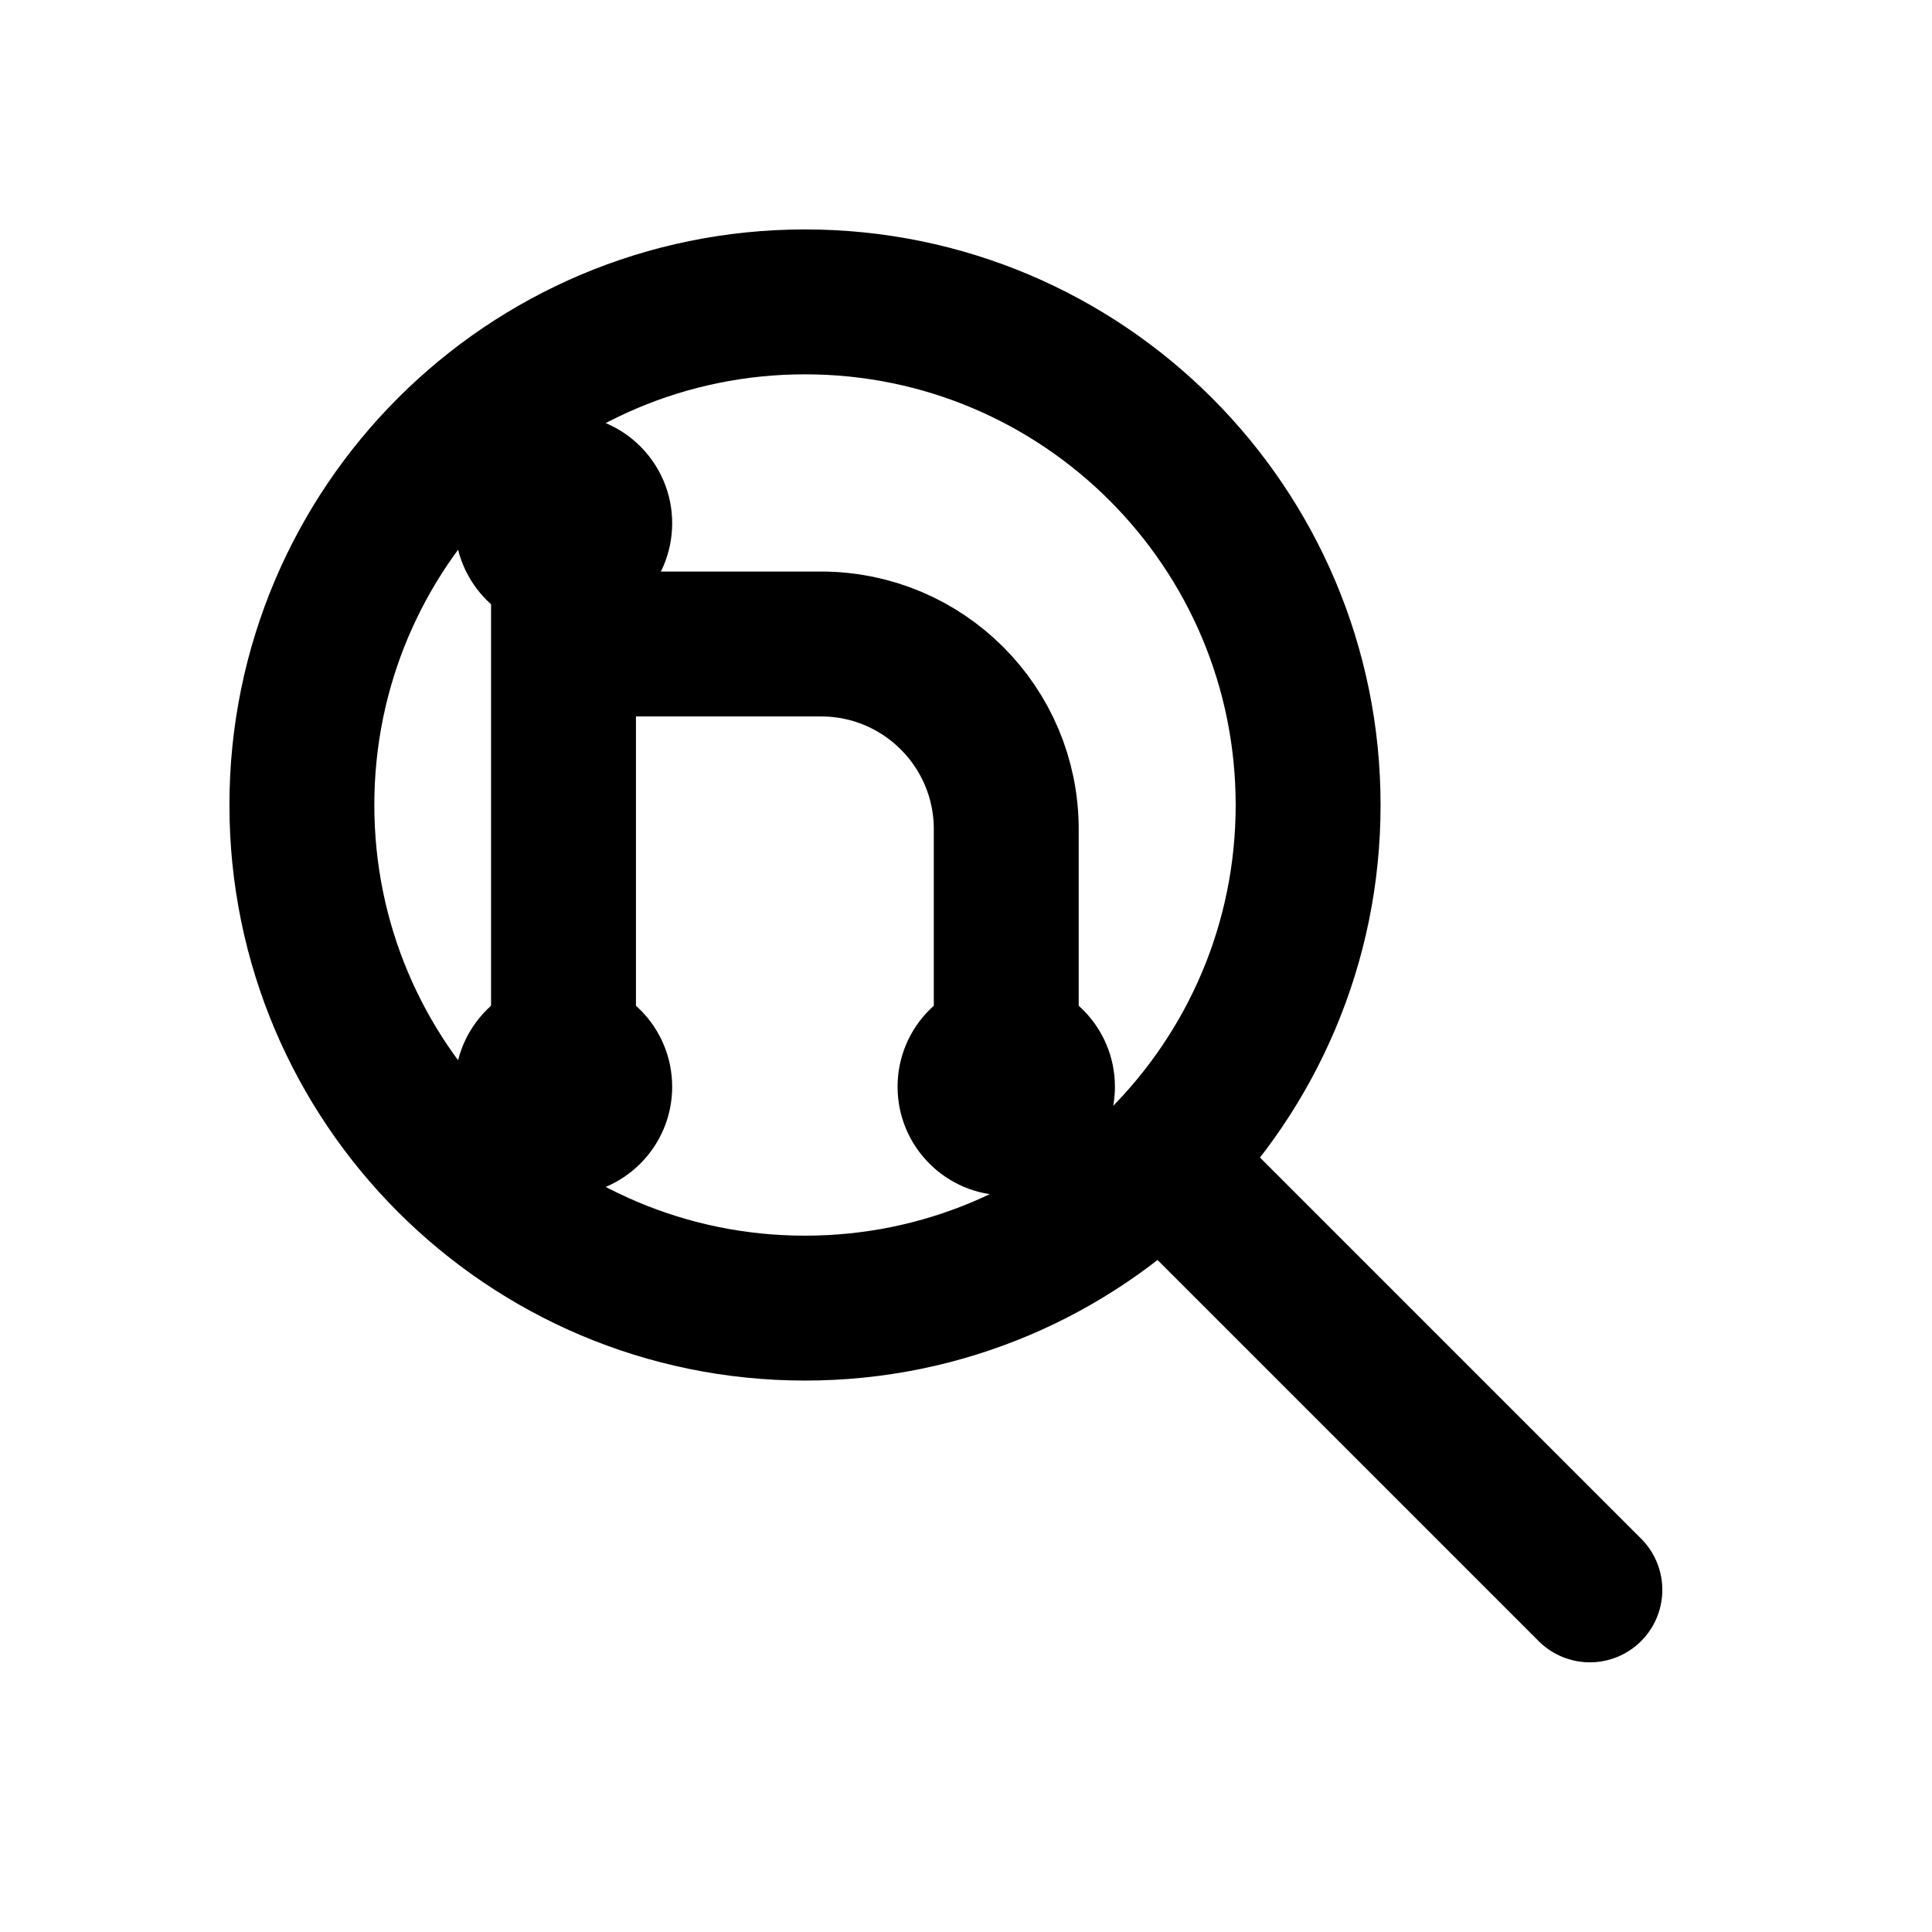
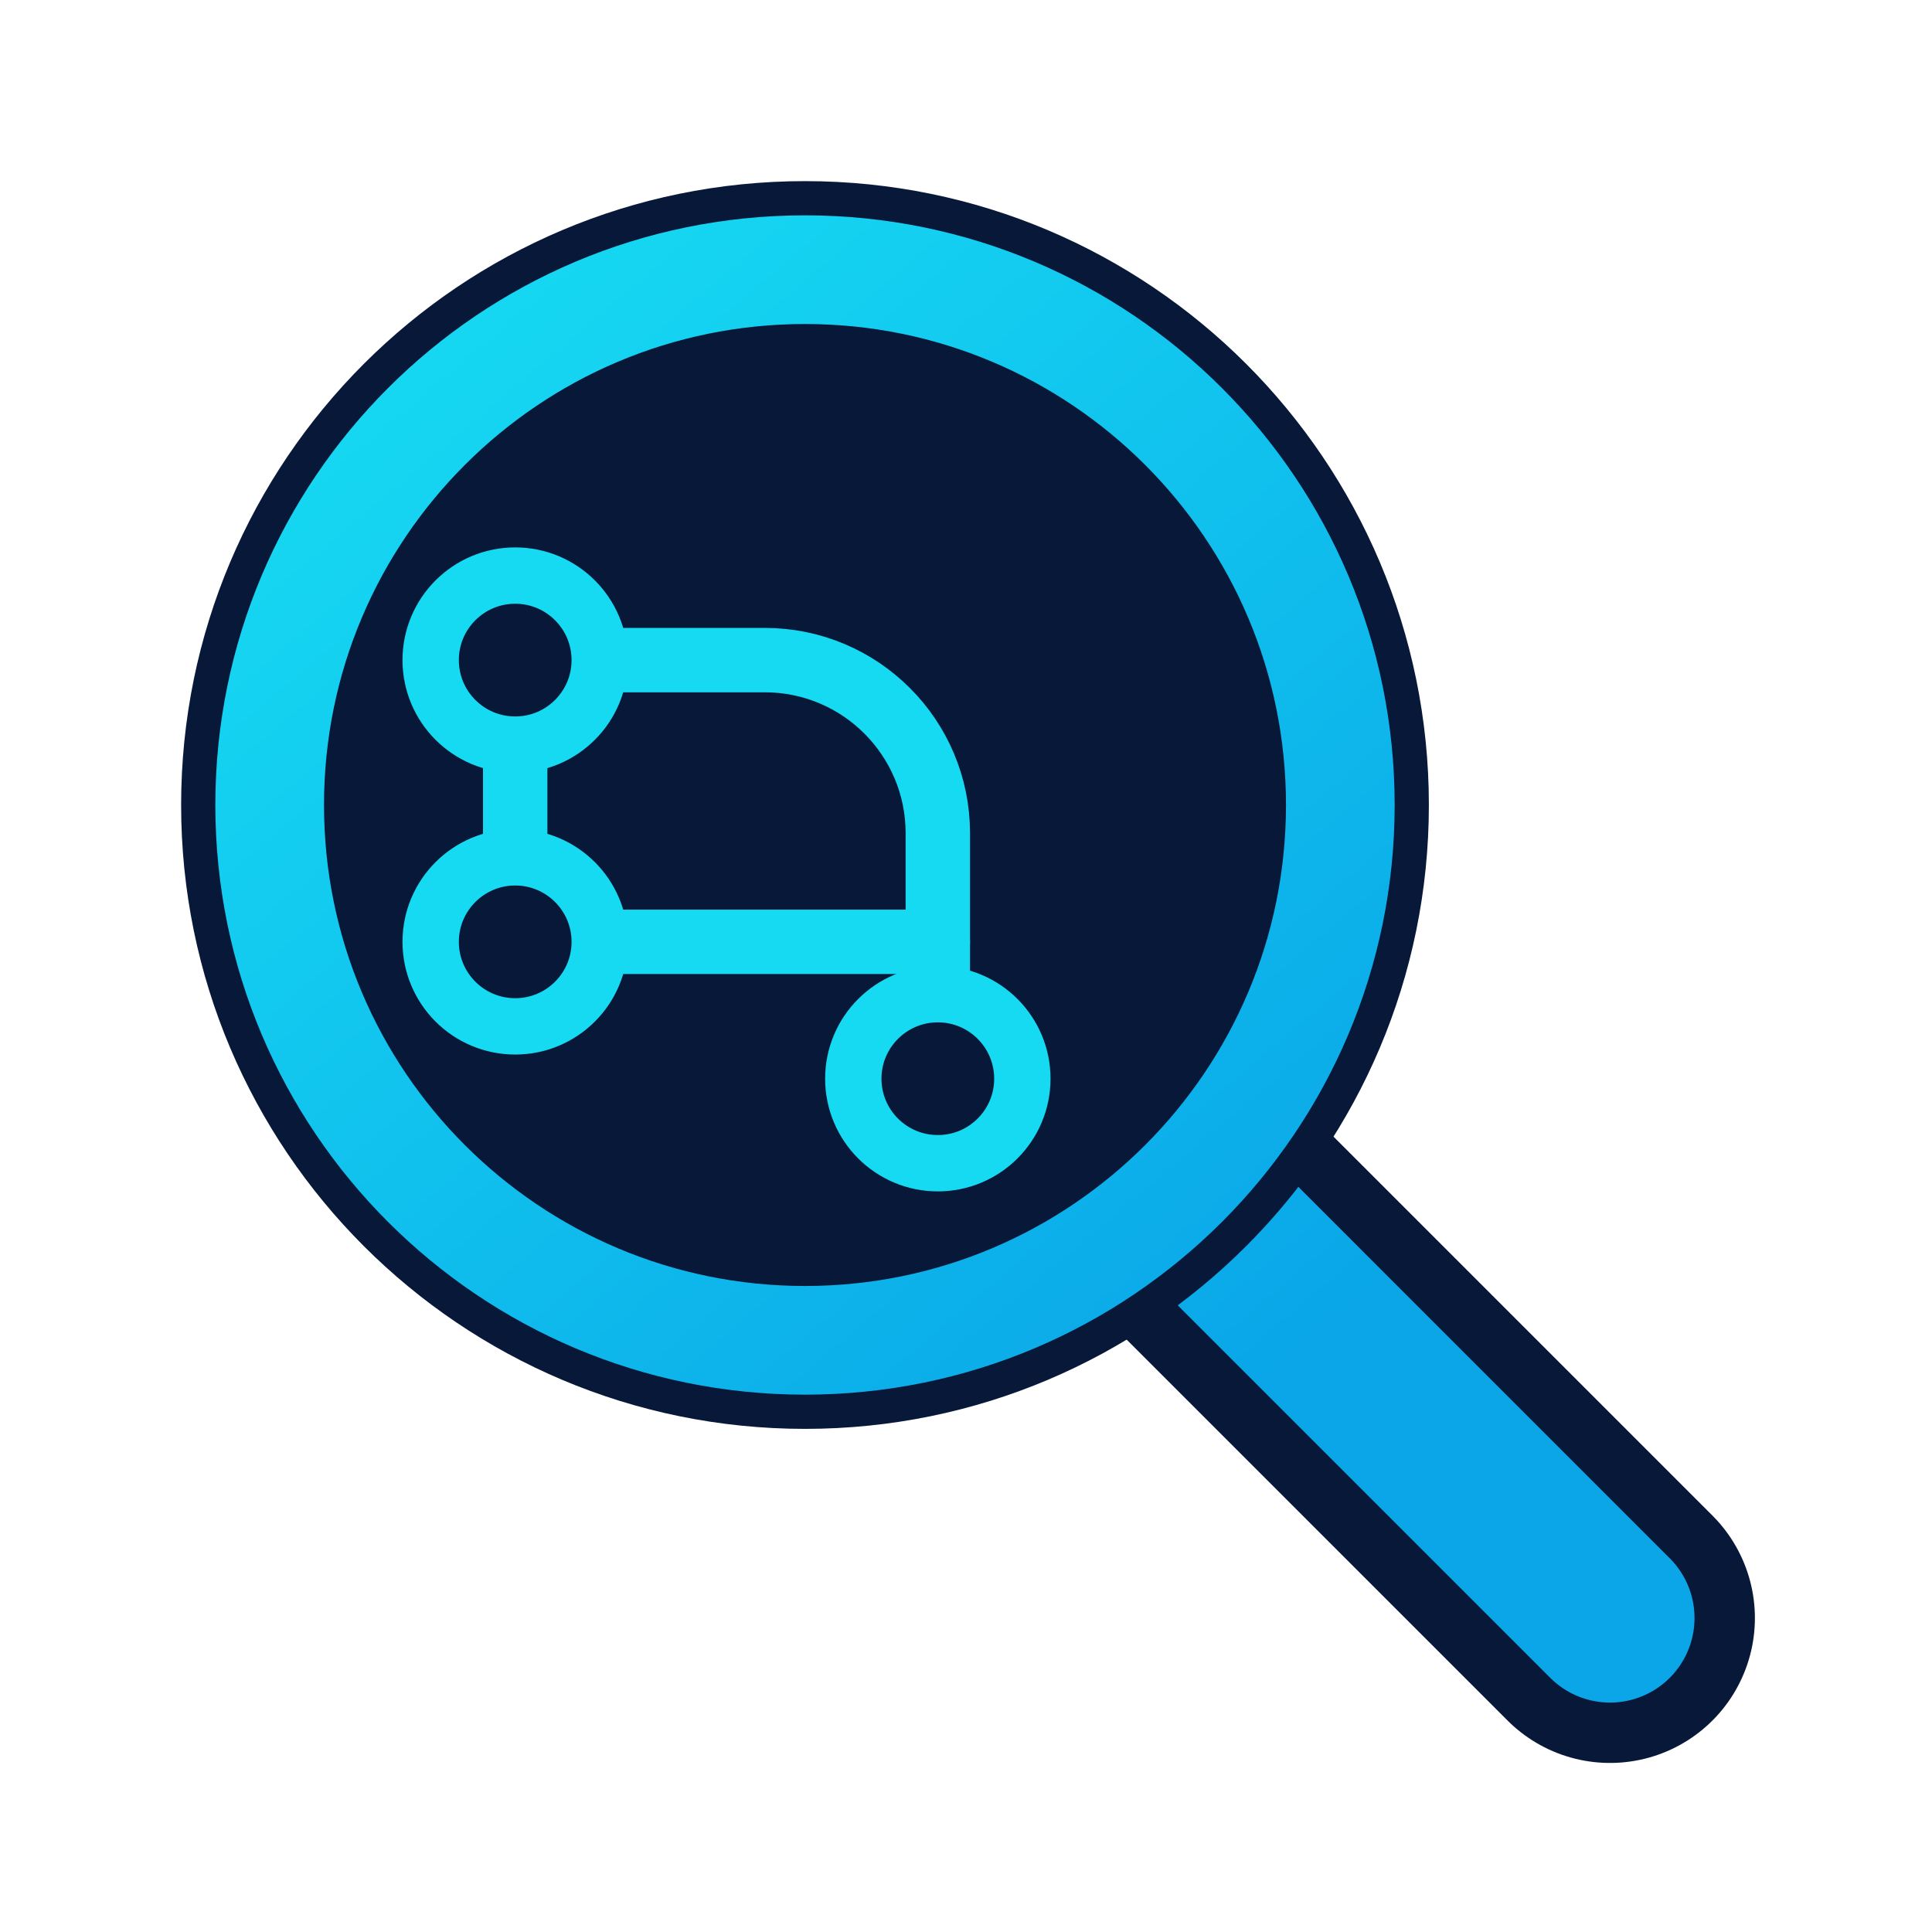
<svg xmlns="http://www.w3.org/2000/svg" viewBox="0 0 24 24" fill="none">
-   <g stroke="currentColor" stroke-width="1.8" stroke-linecap="round" stroke-linejoin="round">
-     <circle cx="10" cy="10" r="6.25" />
-     <path d="m14.65 14.65 5.1 5.1" />
-     <path d="M7 7v6M7 8h3.2a2.3 2.3 0 0 1 2.3 2.3v2.7" />
-   </g>
-   <g fill="currentColor">
-     <circle cx="7" cy="6.5" r="1.35" />
-     <circle cx="7" cy="13.5" r="1.35" />
-     <circle cx="12.5" cy="13.5" r="1.35" />
-   </g>
+   <defs>
+     <linearGradient id="loupe" x1="5" y1="4" x2="16" y2="17" gradientUnits="userSpaceOnUse">
+       <stop stop-color="#16D9F2" />
+       <stop offset="1" stop-color="#0AA6E8" />
+     </linearGradient>
+   </defs>
+   <path d="m14.95 15.05 5.05 5.05" stroke="#071839" stroke-width="3.6" stroke-linecap="round" />
+   <path d="m14.95 15.05 5.05 5.05" stroke="url(#loupe)" stroke-width="2.1" stroke-linecap="round" />
+   <circle cx="10" cy="10" r="7.25" fill="#071839" stroke="#071839" stroke-width="1" />
+   <circle cx="10" cy="10" r="6.65" stroke="url(#loupe)" stroke-width="1.35" />
+   <path d="M6.4 11.7V8.2h3.1a2.15 2.15 0 0 1 2.15 2.15v3.05M6.4 8.2h3.1" stroke="#16D9F2" stroke-width=".8" stroke-linecap="round" stroke-linejoin="round" />
+   <path d="M6.4 11.7h5.25" stroke="#16D9F2" stroke-width=".8" stroke-linecap="round" />
+   <circle cx="6.4" cy="8.2" r="1.05" fill="#071839" stroke="#16D9F2" stroke-width=".7" />
+   <circle cx="6.4" cy="11.7" r="1.05" fill="#071839" stroke="#16D9F2" stroke-width=".7" />
+   <circle cx="11.65" cy="13.4" r="1.05" fill="#071839" stroke="#16D9F2" stroke-width=".7" />
</svg>
